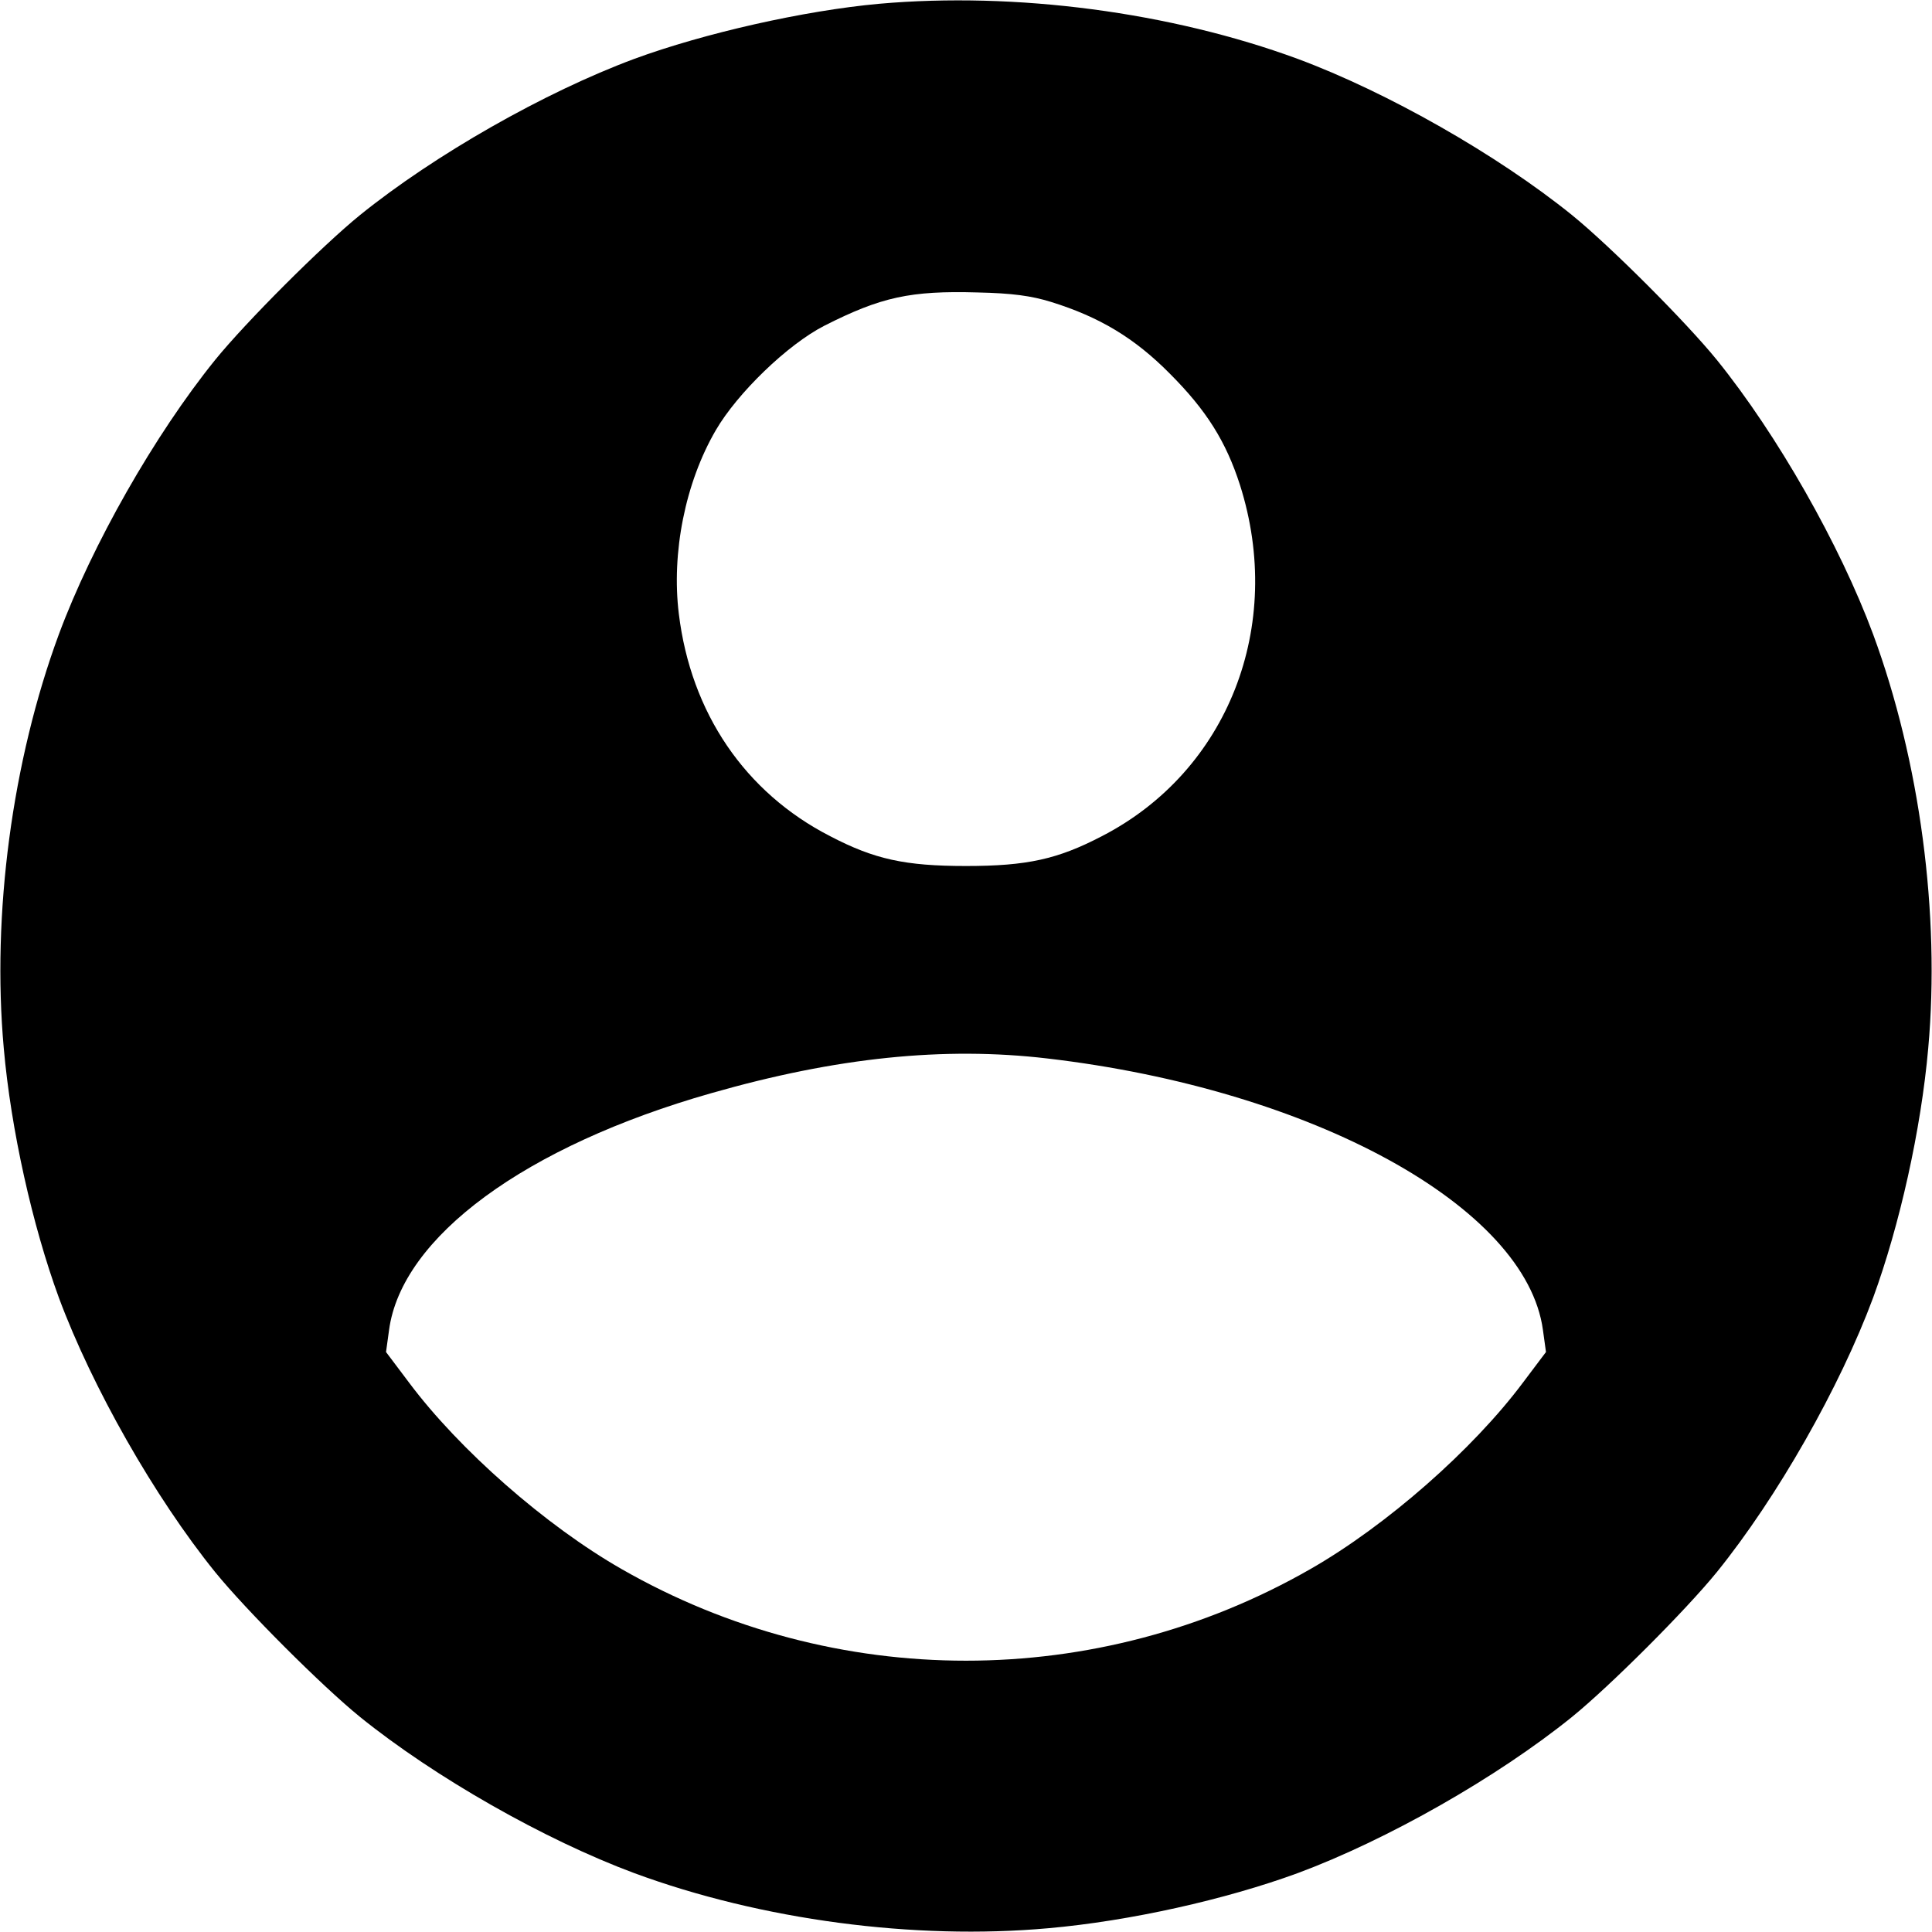
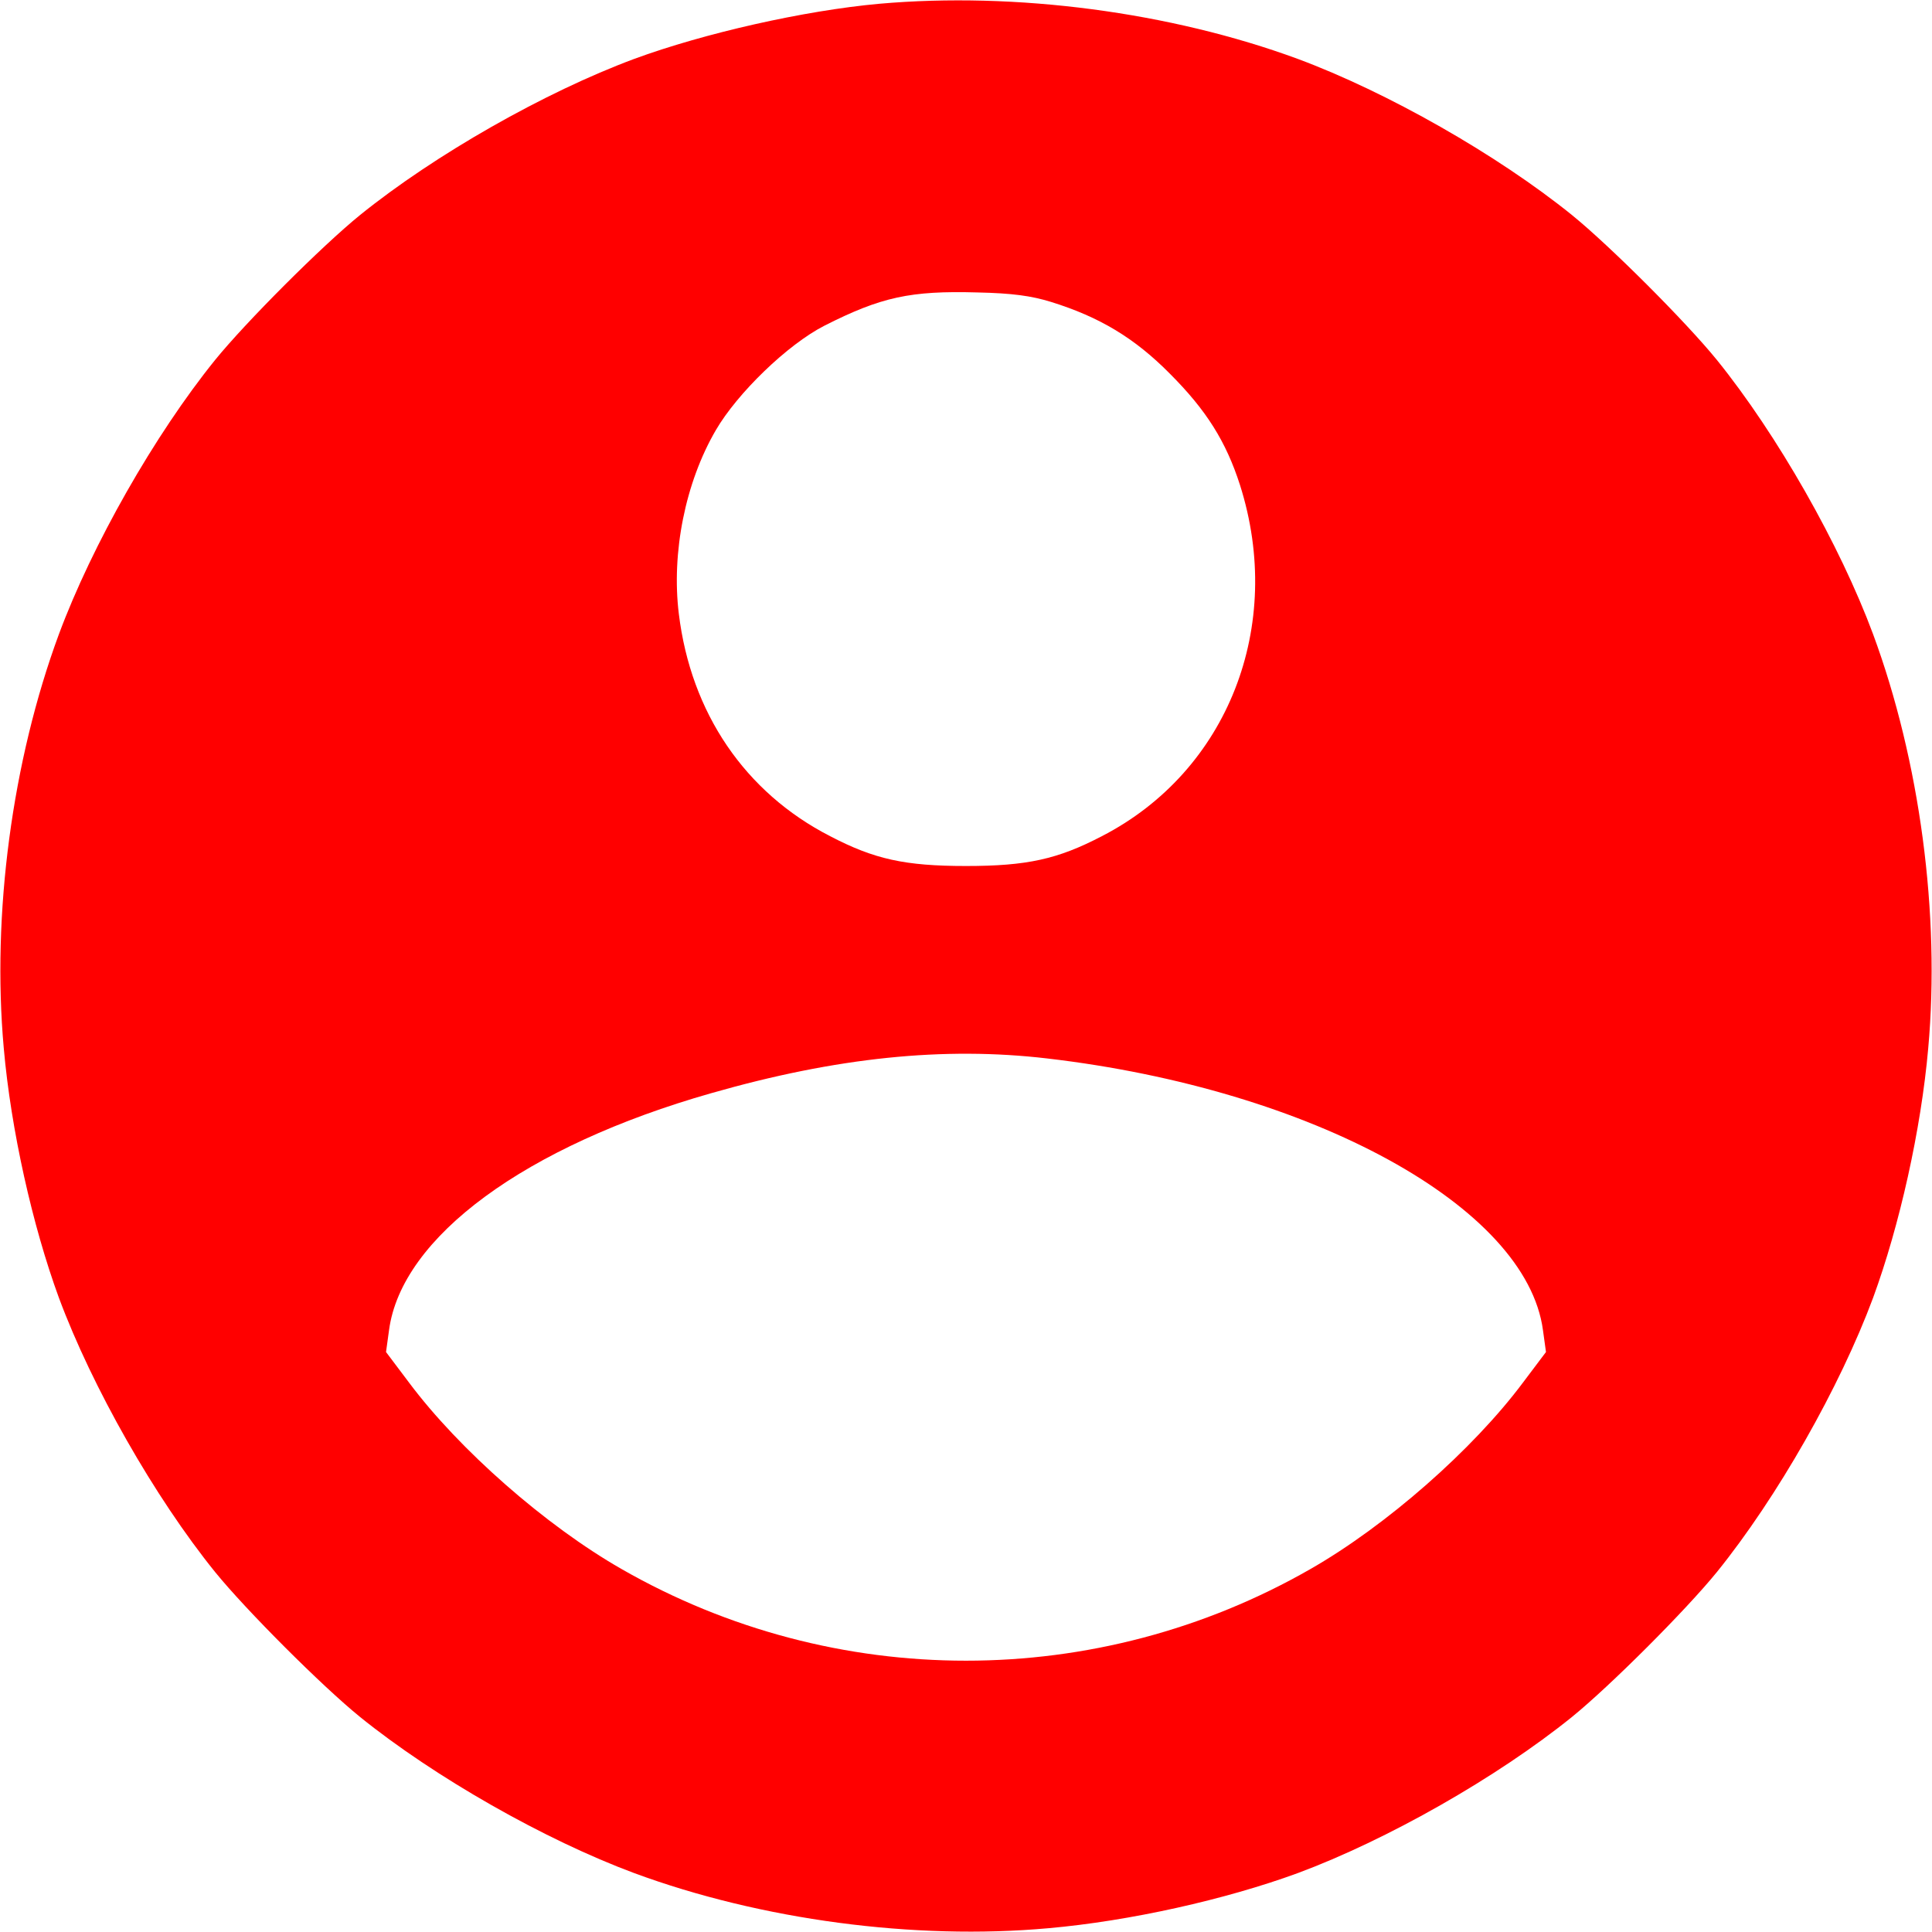
- <svg xmlns="http://www.w3.org/2000/svg" version="1.0" width="512pt" height="512pt" viewBox="0 0 512 512" preserveAspectRatio="xMidYMid meet">
-   <g transform="translate(0,512) scale(0.1,-0.1)" fill="currentColor" stroke="none">
+ <svg xmlns="http://www.w3.org/2000/svg" version="1.0" viewBox="0 0 512 512" width="24" height="24" preserveAspectRatio="xMidYMid meet">
+   <g transform="translate(0,512) scale(0.1,-0.1)" fill="red" stroke="none">
    <path d="M2330 5110 c-199 -18 -464 -78 -649 -146 -237 -88 -529 -254 -727 -414 -101 -82 -302 -283 -384 -384 -160 -198 -326 -490 -414 -727 -124 -336 -178 -742 -146 -1097 19 -216 76 -470 146 -661 88 -237 254 -529 414 -727 82 -101 283 -302 384 -384 198 -160 490 -326 727 -414 336 -124 742 -178 1097 -146 216 19 470 76 661 146 237 88 529 254 727 414 101 82 302 283 384 384 160 198 326 490 414 727 70 191 127 445 146 661 32 355 -22 761 -146 1097 -88 237 -254 529 -414 727 -82 101 -283 302 -384 384 -198 160 -490 326 -727 414 -337 124 -747 178 -1109 146z m455 -790 c129 -40 222 -96 315 -190 97 -97 149 -180 186 -295 119 -374 -32 -759 -366 -931 -117 -61 -198 -79 -360 -79 -162 0 -243 18 -360 79 -226 116 -369 327 -401 589 -20 162 17 348 98 487 57 98 190 227 288 277 150 76 228 93 405 88 93 -2 143 -9 195 -25z m-10 -2005 c703 -82 1270 -393 1314 -720 l8 -58 -61 -81 c-133 -178 -362 -379 -563 -494 -565 -324 -1261 -324 -1826 0 -201 115 -430 316 -563 494 l-61 81 8 58 c33 247 362 488 854 628 332 95 617 124 890 92z" />
  </g>
</svg>
